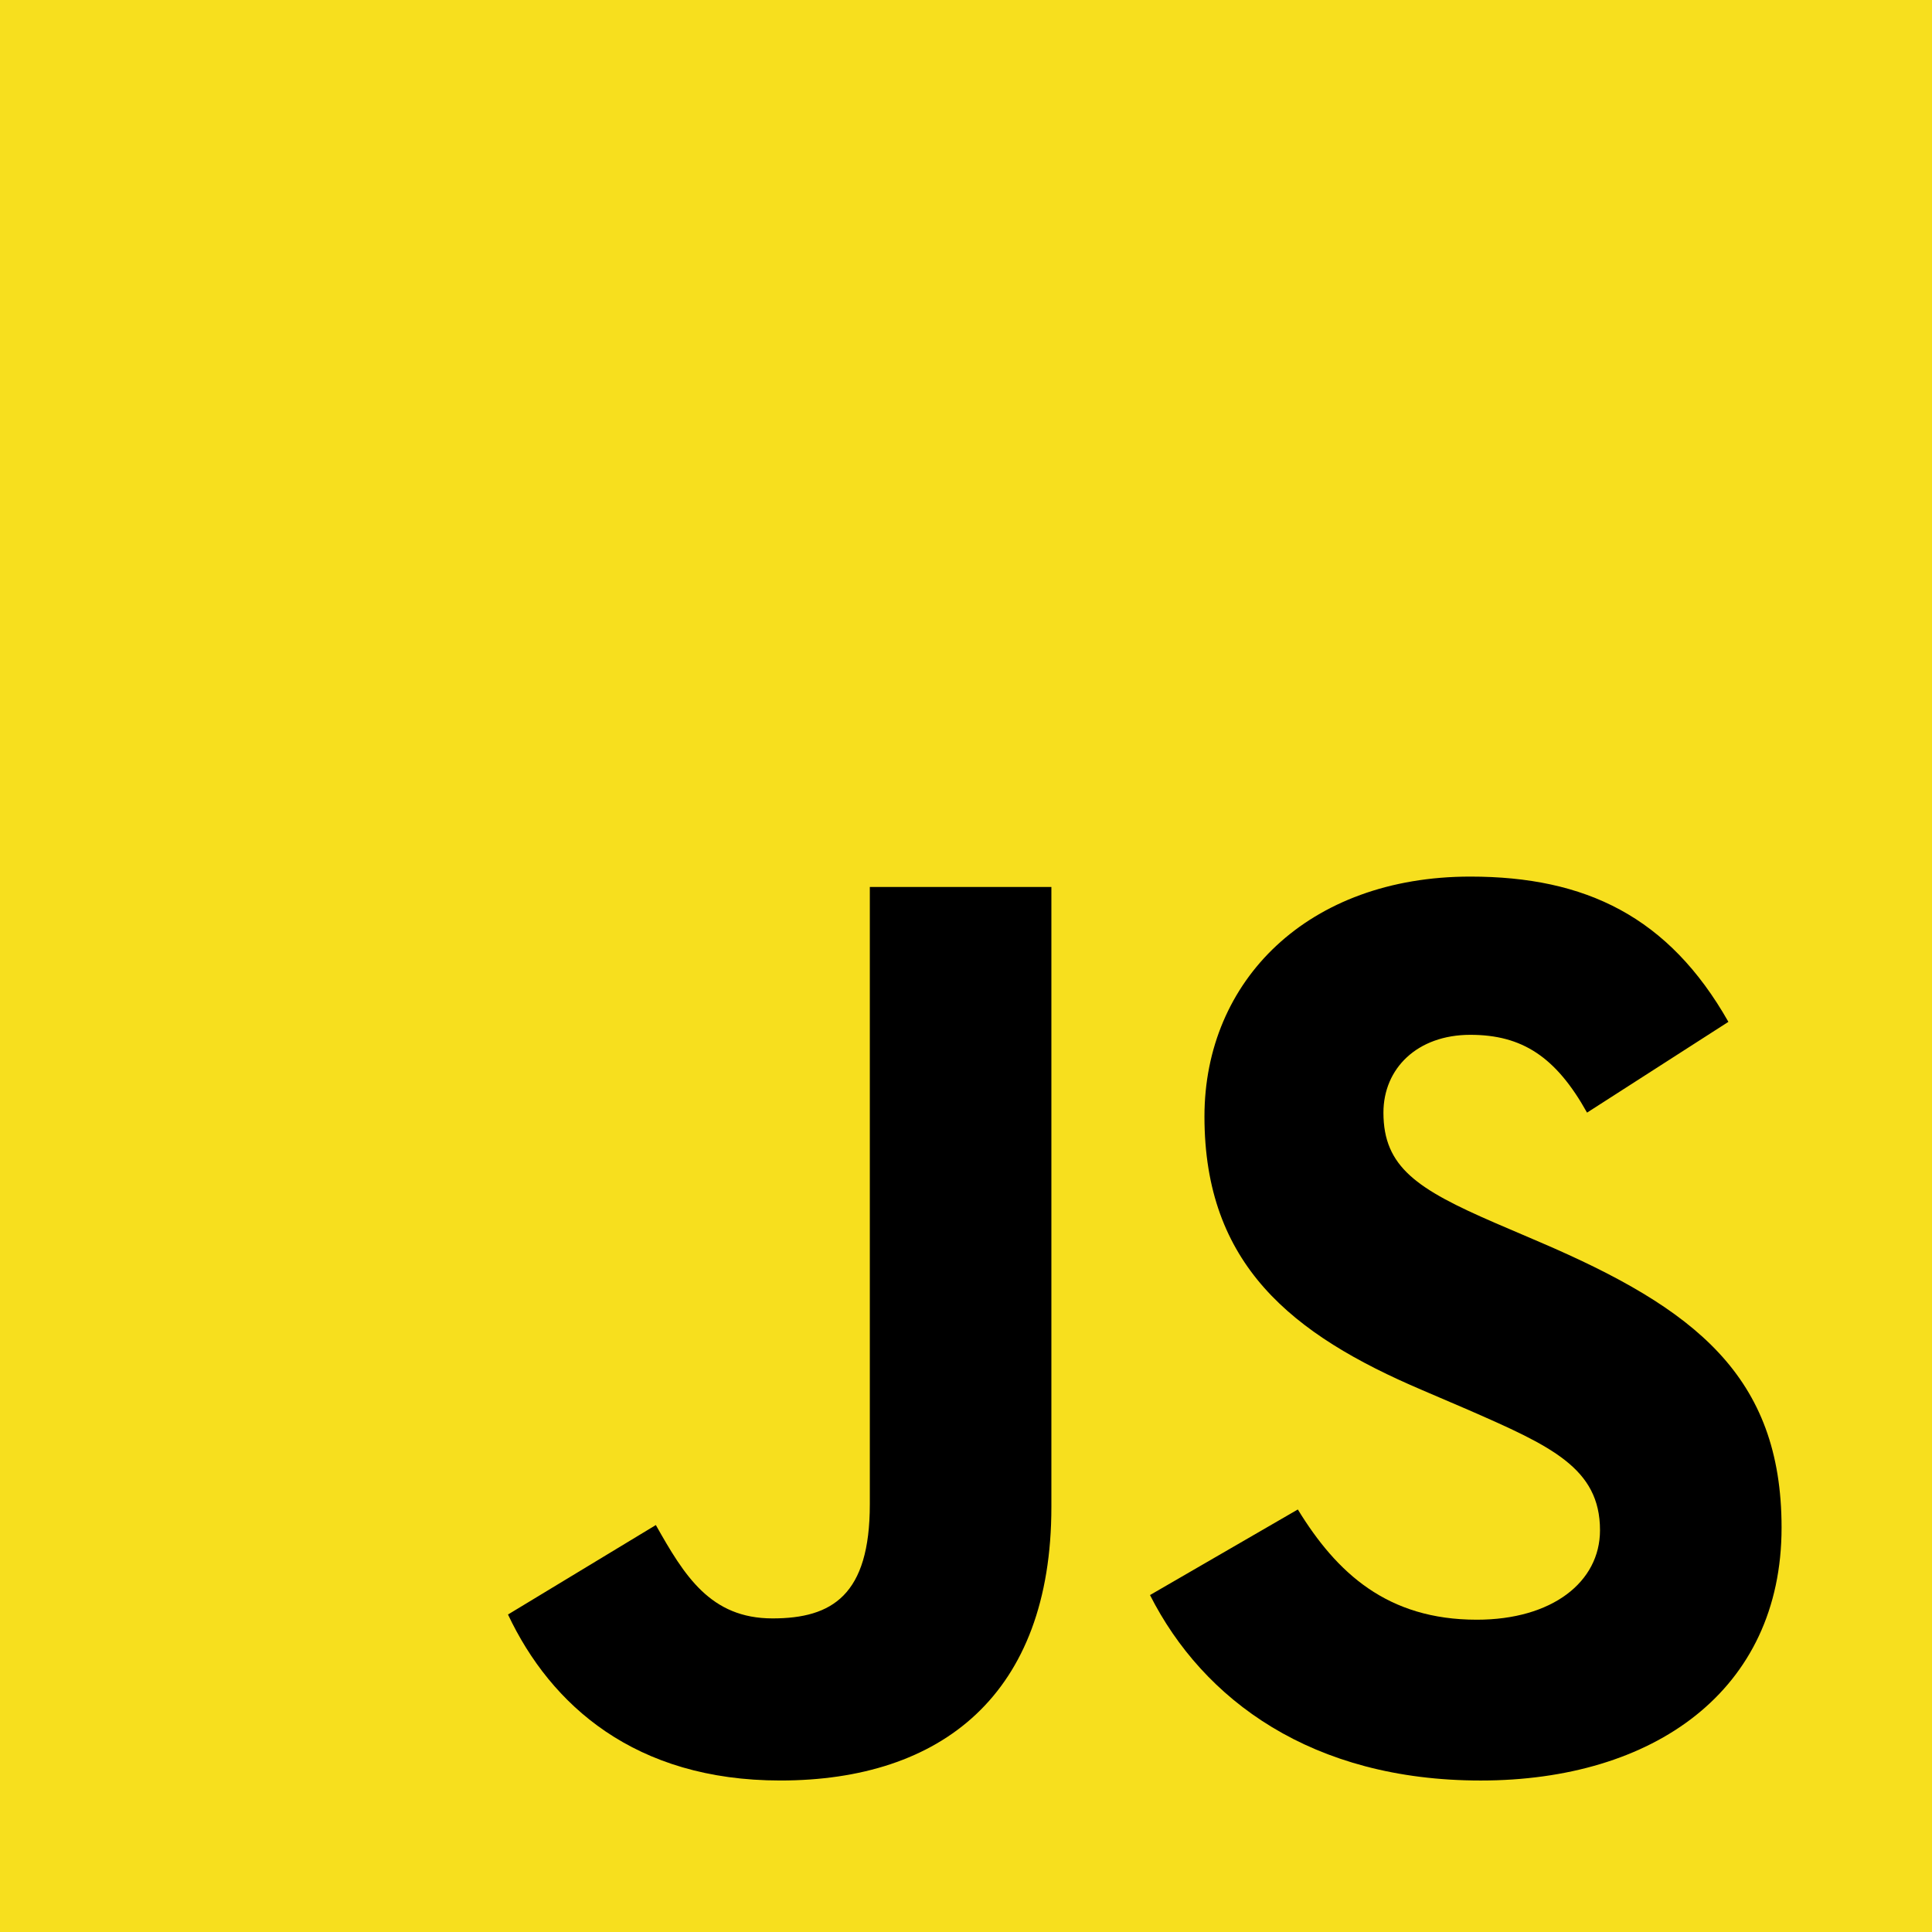
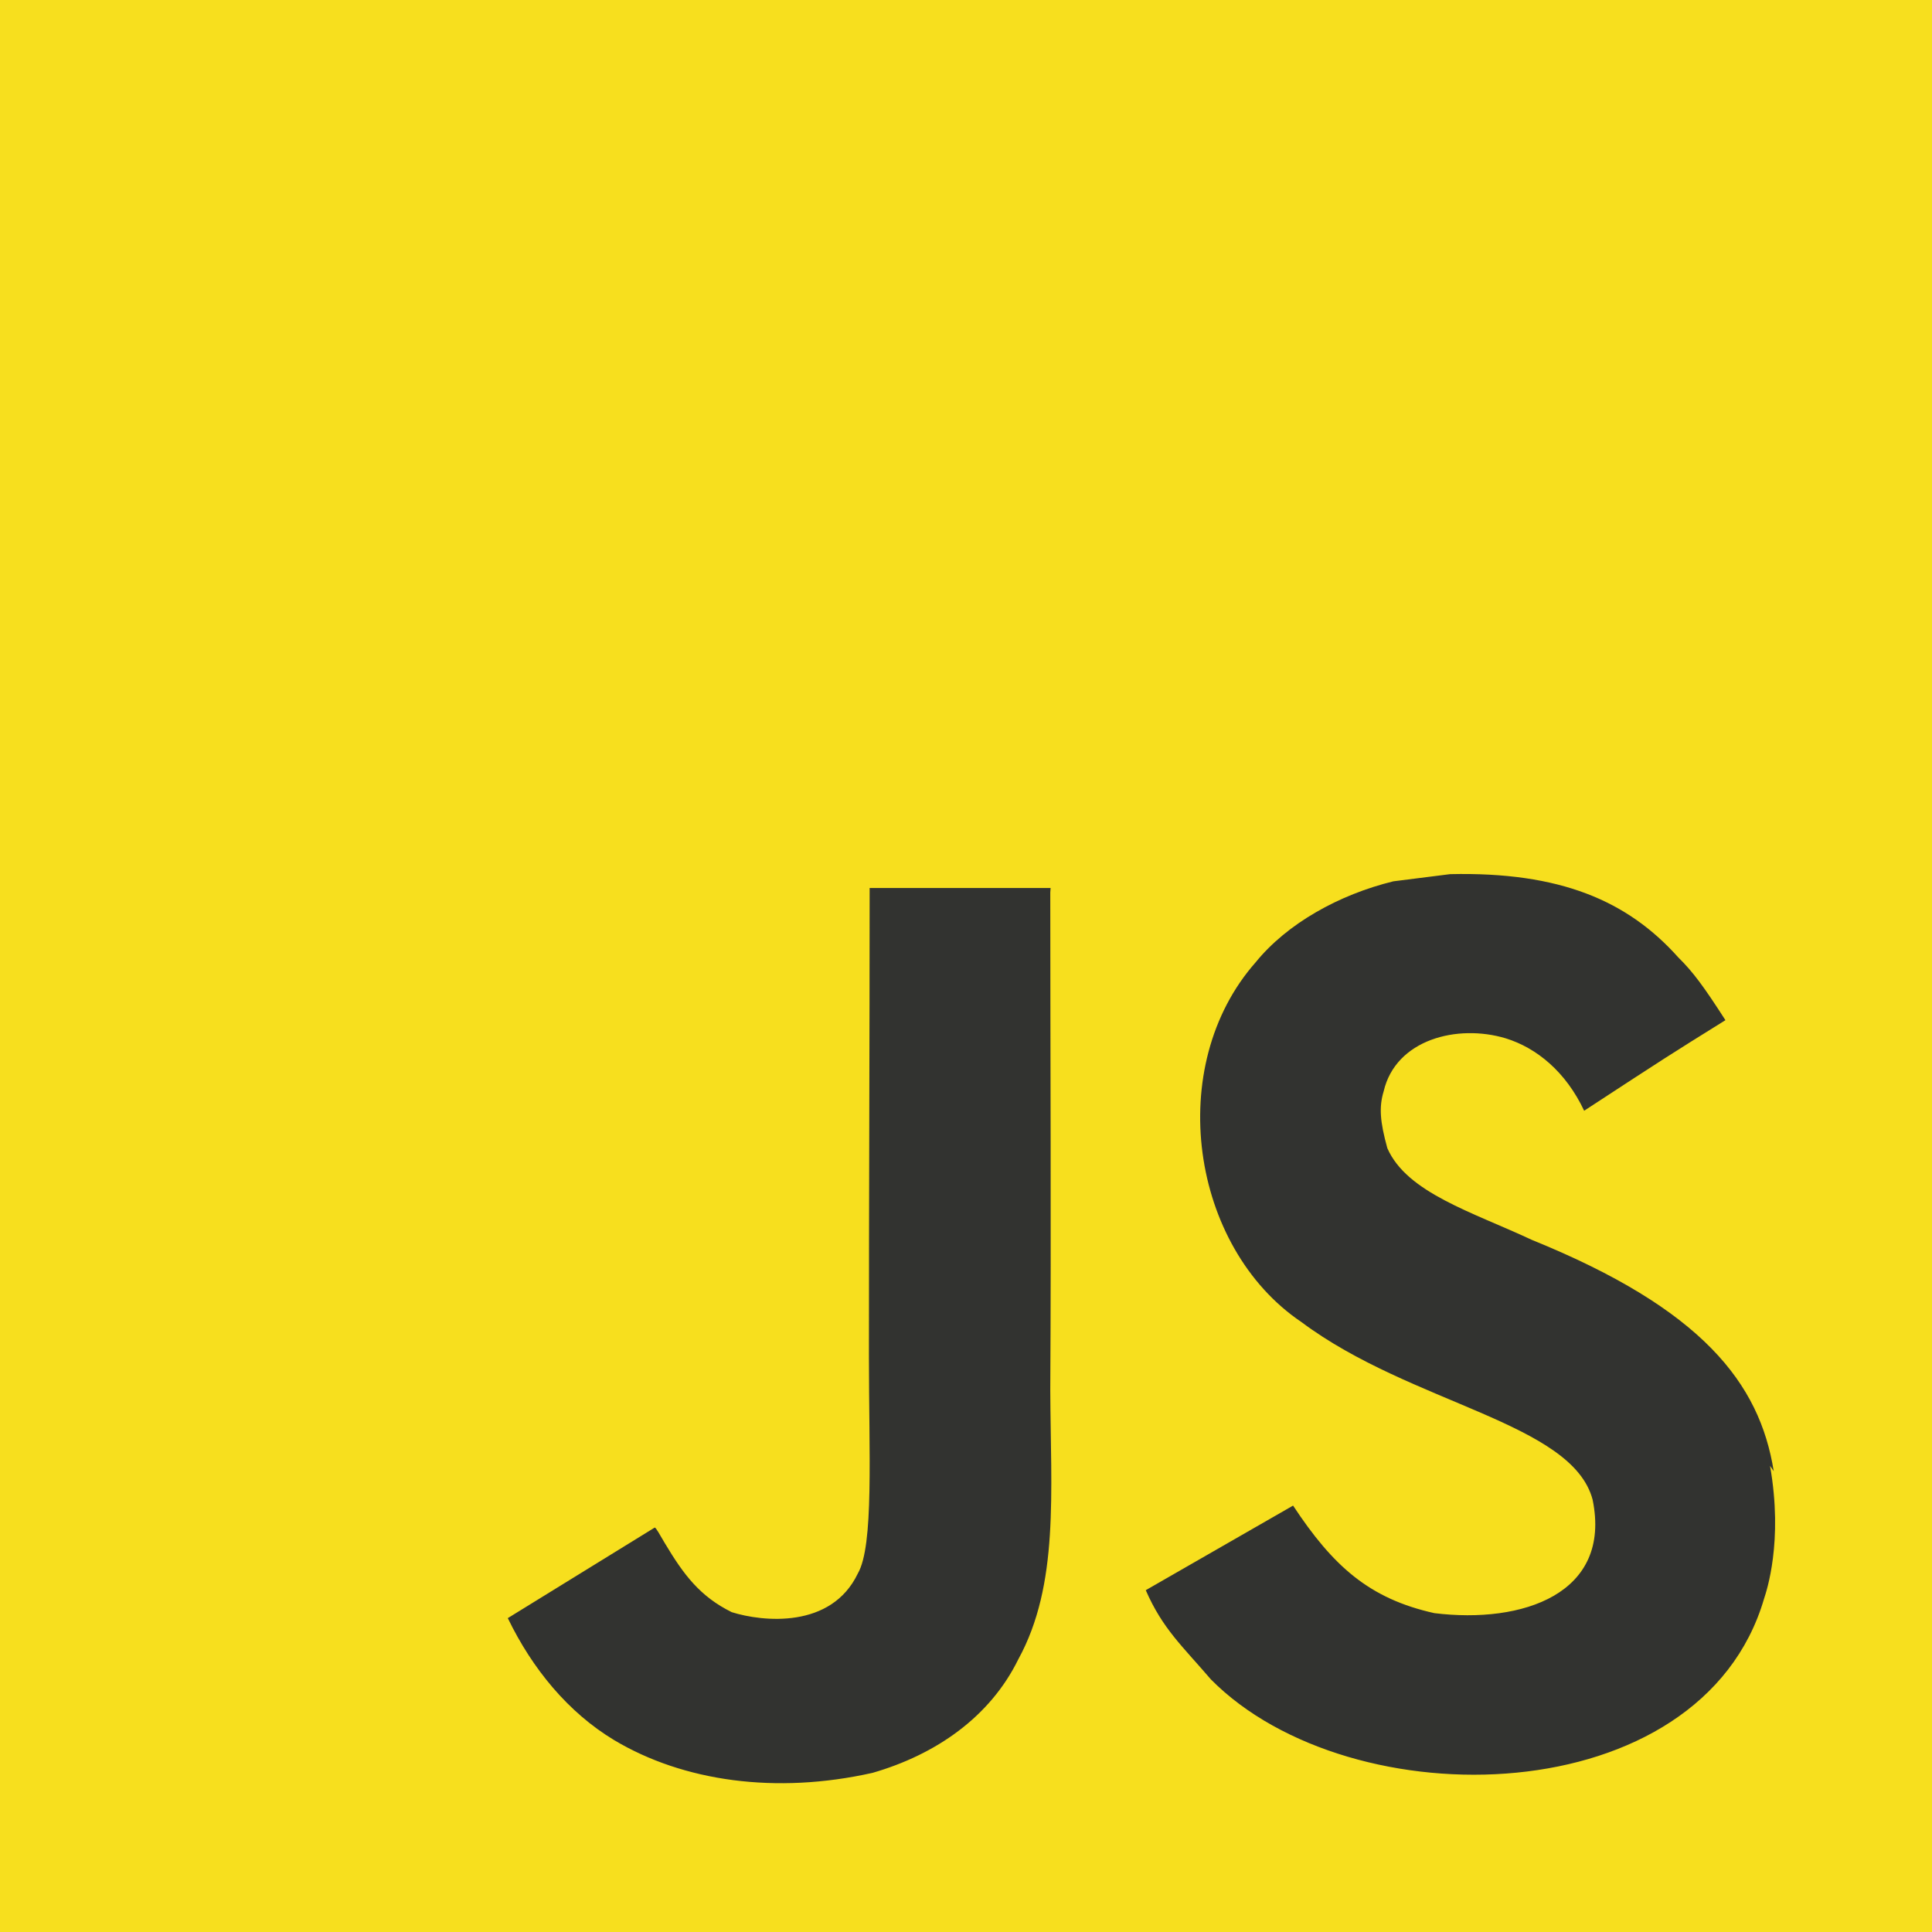
- <svg xmlns="http://www.w3.org/2000/svg" width="256px" height="256px" viewBox="0 0 256 256" version="1.1" preserveAspectRatio="xMidYMid">
-   <g>
-     <path d="M0,0 L256,0 L256,256 L0,256 L0,0 Z" fill="#F7DF1E" />
-     <path d="M67.312,213.932 L86.903,202.076 C90.682,208.777 94.12,214.447 102.367,214.447 C110.272,214.447 115.256,211.355 115.256,199.327 L115.256,117.529 L139.314,117.529 L139.314,199.667 C139.314,224.584 124.708,235.926 103.398,235.926 C84.153,235.926 72.982,225.959 67.311,213.93" fill="#000000" />
-     <path d="M152.381,211.354 L171.969,200.013 C177.126,208.434 183.828,214.62 195.684,214.62 C205.653,214.62 212.009,209.636 212.009,202.762 C212.009,194.514 205.479,191.592 194.481,186.782 L188.468,184.203 C171.111,176.815 159.597,167.535 159.597,147.945 C159.597,129.901 173.345,116.153 194.826,116.153 C210.12,116.153 221.118,121.481 229.022,135.4 L210.291,147.429 C206.166,140.04 201.7,137.119 194.826,137.119 C187.78,137.119 183.312,141.587 183.312,147.429 C183.312,154.646 187.78,157.568 198.09,162.037 L204.104,164.614 C224.553,173.379 236.067,182.313 236.067,202.418 C236.067,224.072 219.055,235.928 196.2,235.928 C173.861,235.928 159.426,225.274 152.381,211.354" fill="#000000" />
-   </g>
+ <svg xmlns="http://www.w3.org/2000/svg" role="img" viewBox="0 0 24 24">
+   <rect width="24" height="24" fill="#323330" />
+   <path fill="#F7DF1E" d="M0 0h24v24H0V0zm22.034 18.276c-.175-1.095-.888-2.015-3.003-2.873-.736-.345-1.554-.585-1.797-1.140-.091-.33-.105-.51-.046-.705.15-.646.915-.84 1.515-.66.39.12.75.42.976.9 1.034-.676 1.034-.676 1.755-1.125-.27-.42-.404-.601-.586-.78-.63-.705-1.469-1.065-2.834-1.034l-.705.089c-.676.165-1.32.525-1.71 1.005-1.14 1.291-.811 3.541.569 4.471 1.365 1.020 3.361 1.244 3.616 2.205.24 1.170-.87 1.545-1.966 1.410-.811-.18-1.260-.586-1.755-1.336l-1.830 1.051c.21.48.45.689.81 1.109 1.740 1.756 6.090 1.666 6.871-1.004.029-.090.240-.705.074-1.650l.046.067zm-8.983-7.245h-2.248c0 1.938-.009 3.864-.009 5.805 0 1.232.063 2.363-.138 2.711-.33.689-1.180.601-1.566.48-.396-.196-.597-.466-.830-.855-.063-.105-.110-.196-.127-.196l-1.825 1.125c.305.63.75 1.172 1.324 1.517.855.51 2.004.675 3.207.405.783-.226 1.458-.691 1.811-1.411.51-.93.402-2.07.397-3.346.012-2.054 0-4.109 0-6.179l.004-.056z" />
</svg>
